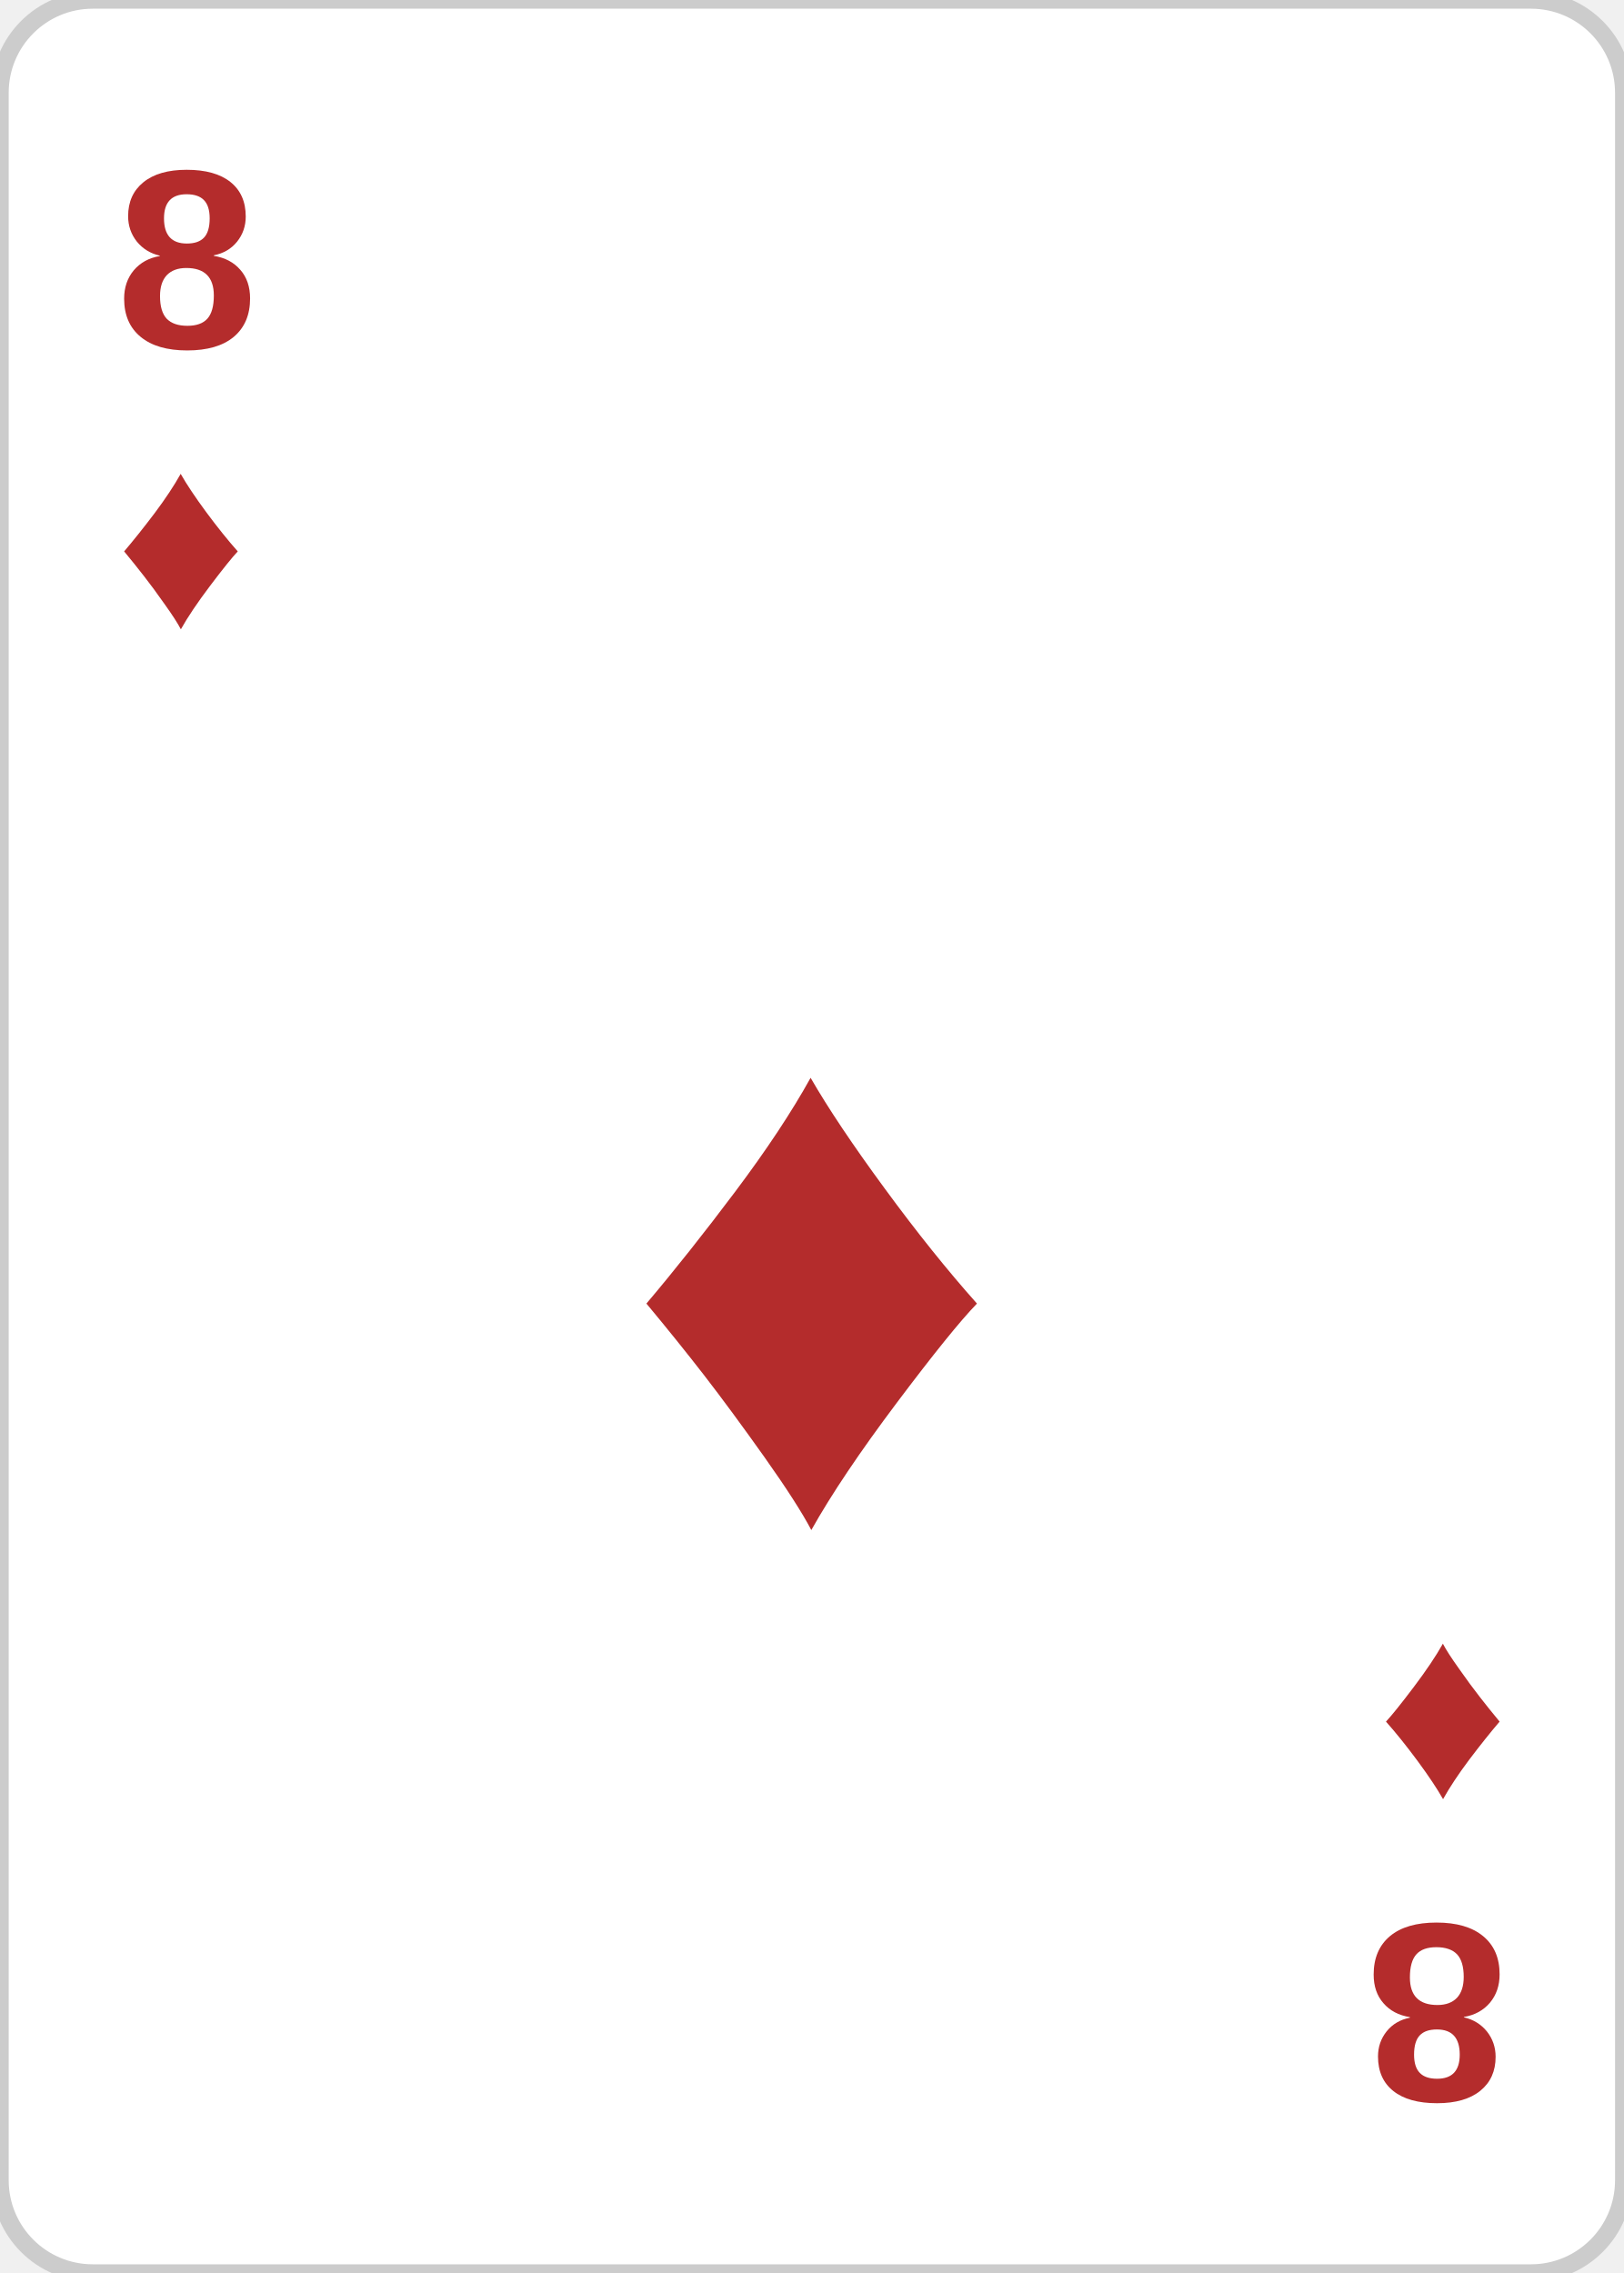
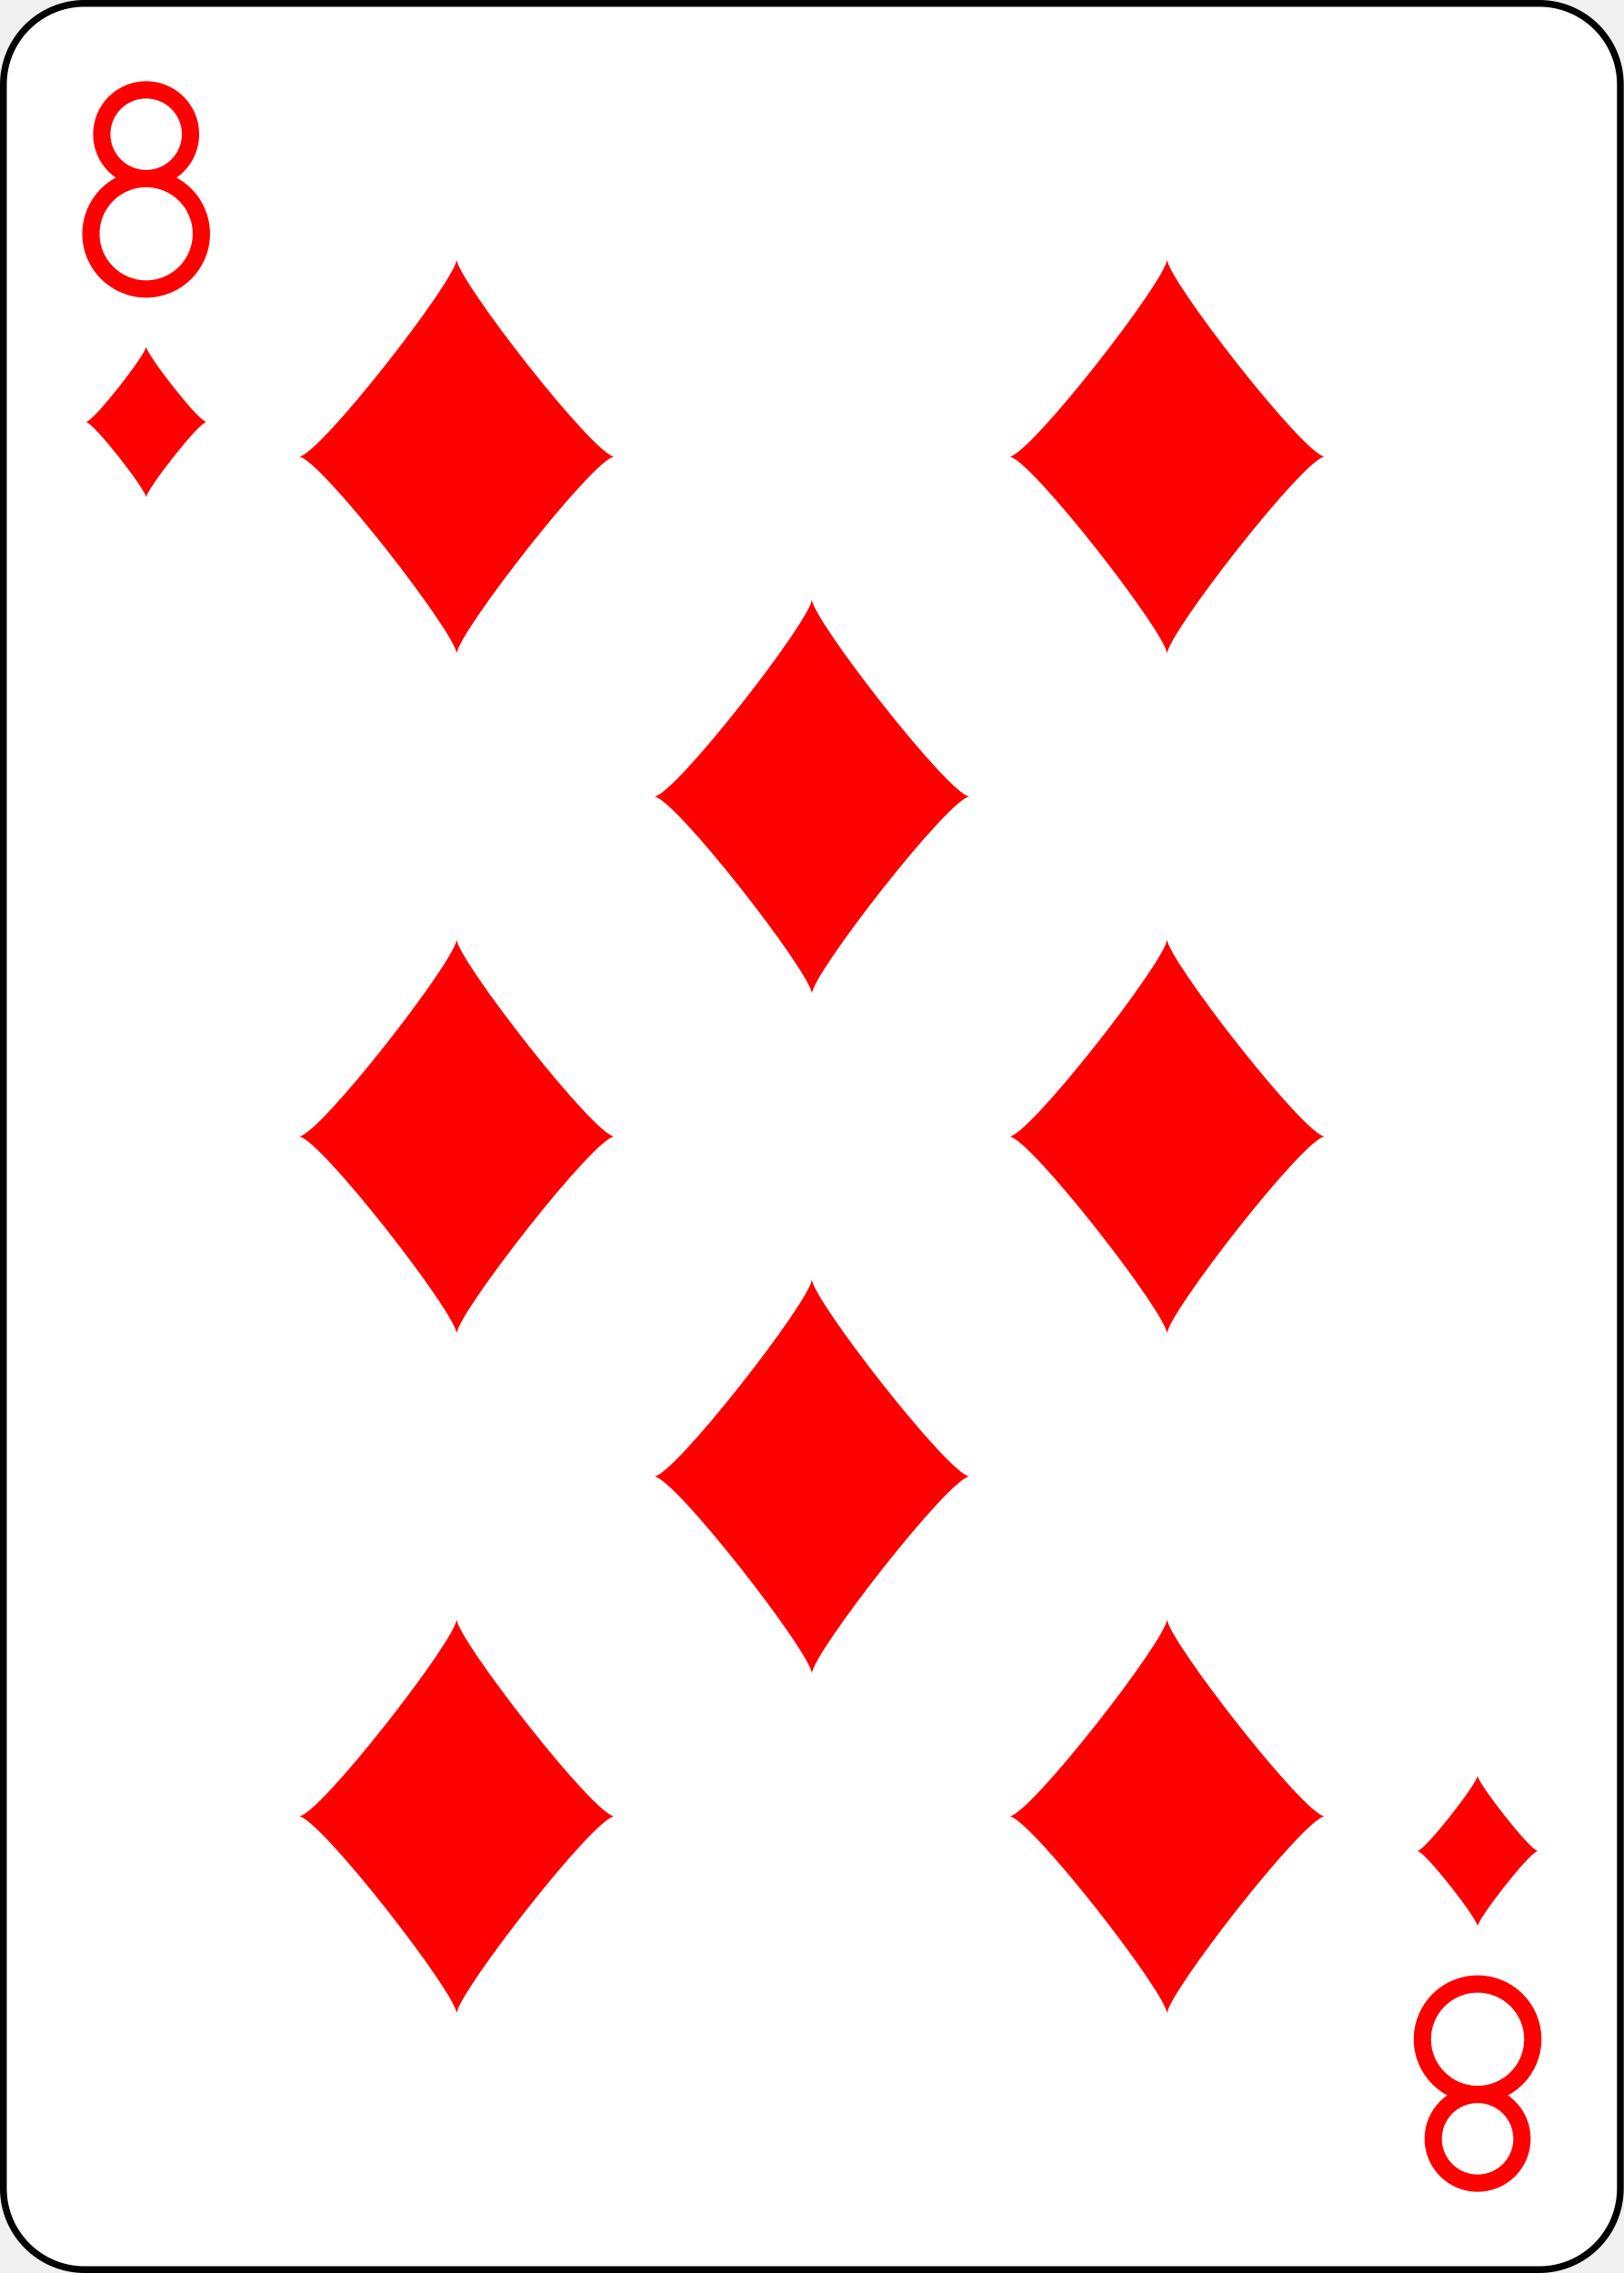
- <svg xmlns="http://www.w3.org/2000/svg" viewBox="0 0 140 196">
-   <rect width="140" height="196" rx="8" ry="8" fill="white" stroke="#cccccc" stroke-width="1.5" />
-   <text x="10" y="30" font-family="Arial,sans-serif" font-size="22" font-weight="bold" fill="#b42c2c">8</text>
-   <text x="10" y="54" font-family="Arial,sans-serif" font-size="22" fill="#b42c2c">♦</text>
-   <text x="70" y="113" font-family="Arial,sans-serif" font-size="64" text-anchor="middle" dominant-baseline="middle" fill="#b42c2c">♦</text>
-   <g transform="rotate(180,70,98)">
-     <text x="10" y="30" font-family="Arial,sans-serif" font-size="22" font-weight="bold" fill="#b42c2c">8</text>
-     <text x="10" y="54" font-family="Arial,sans-serif" font-size="22" fill="#b42c2c">♦</text>
+ <svg xmlns="http://www.w3.org/2000/svg" xmlns:xlink="http://www.w3.org/1999/xlink" class="card" face="8D" height="3.5in" preserveAspectRatio="none" viewBox="-120 -168 240 336" width="2.5in">
+   <defs>
+     <symbol id="SD8" viewBox="-600 -600 1200 1200" preserveAspectRatio="xMinYMid">
+       <path d="M-400 0C-350 0 0 -450 0 -500C0 -450 350 0 400 0C350 0 0 450 0 500C0 450 -350 0 -400 0Z" fill="red" />
+     </symbol>
+     <symbol id="VD8" viewBox="-500 -500 1000 1000" preserveAspectRatio="xMinYMid">
+       <path d="M-1 -50A205 205 0 1 1 1 -50L-1 -50A255 255 0 1 0 1 -50Z" stroke="red" stroke-width="80" stroke-linecap="square" stroke-miterlimit="1.5" fill="none" />
+     </symbol>
+   </defs>
+   <rect width="239" height="335" x="-119.5" y="-167.5" rx="12" ry="12" fill="white" stroke="black" />
+   <use xlink:href="#VD8" height="32" width="32" x="-114.4" y="-156" />
+   <use xlink:href="#SD8" height="26.769" width="26.769" x="-111.784" y="-119" />
+   <use xlink:href="#SD8" height="70" width="70" x="-87.501" y="-135.501" />
+   <use xlink:href="#SD8" height="70" width="70" x="17.501" y="-135.501" />
+   <use xlink:href="#SD8" height="70" width="70" x="-35" y="-85.25" />
+   <use xlink:href="#SD8" height="70" width="70" x="-87.501" y="-35" />
+   <use xlink:href="#SD8" height="70" width="70" x="17.501" y="-35" />
+   <g transform="rotate(180)">
+     <use xlink:href="#VD8" height="32" width="32" x="-114.4" y="-156" />
+     <use xlink:href="#SD8" height="26.769" width="26.769" x="-111.784" y="-119" />
+     <use xlink:href="#SD8" height="70" width="70" x="-87.501" y="-135.501" />
+     <use xlink:href="#SD8" height="70" width="70" x="17.501" y="-135.501" />
+     <use xlink:href="#SD8" height="70" width="70" x="-35" y="-85.25" />
  </g>
</svg>
